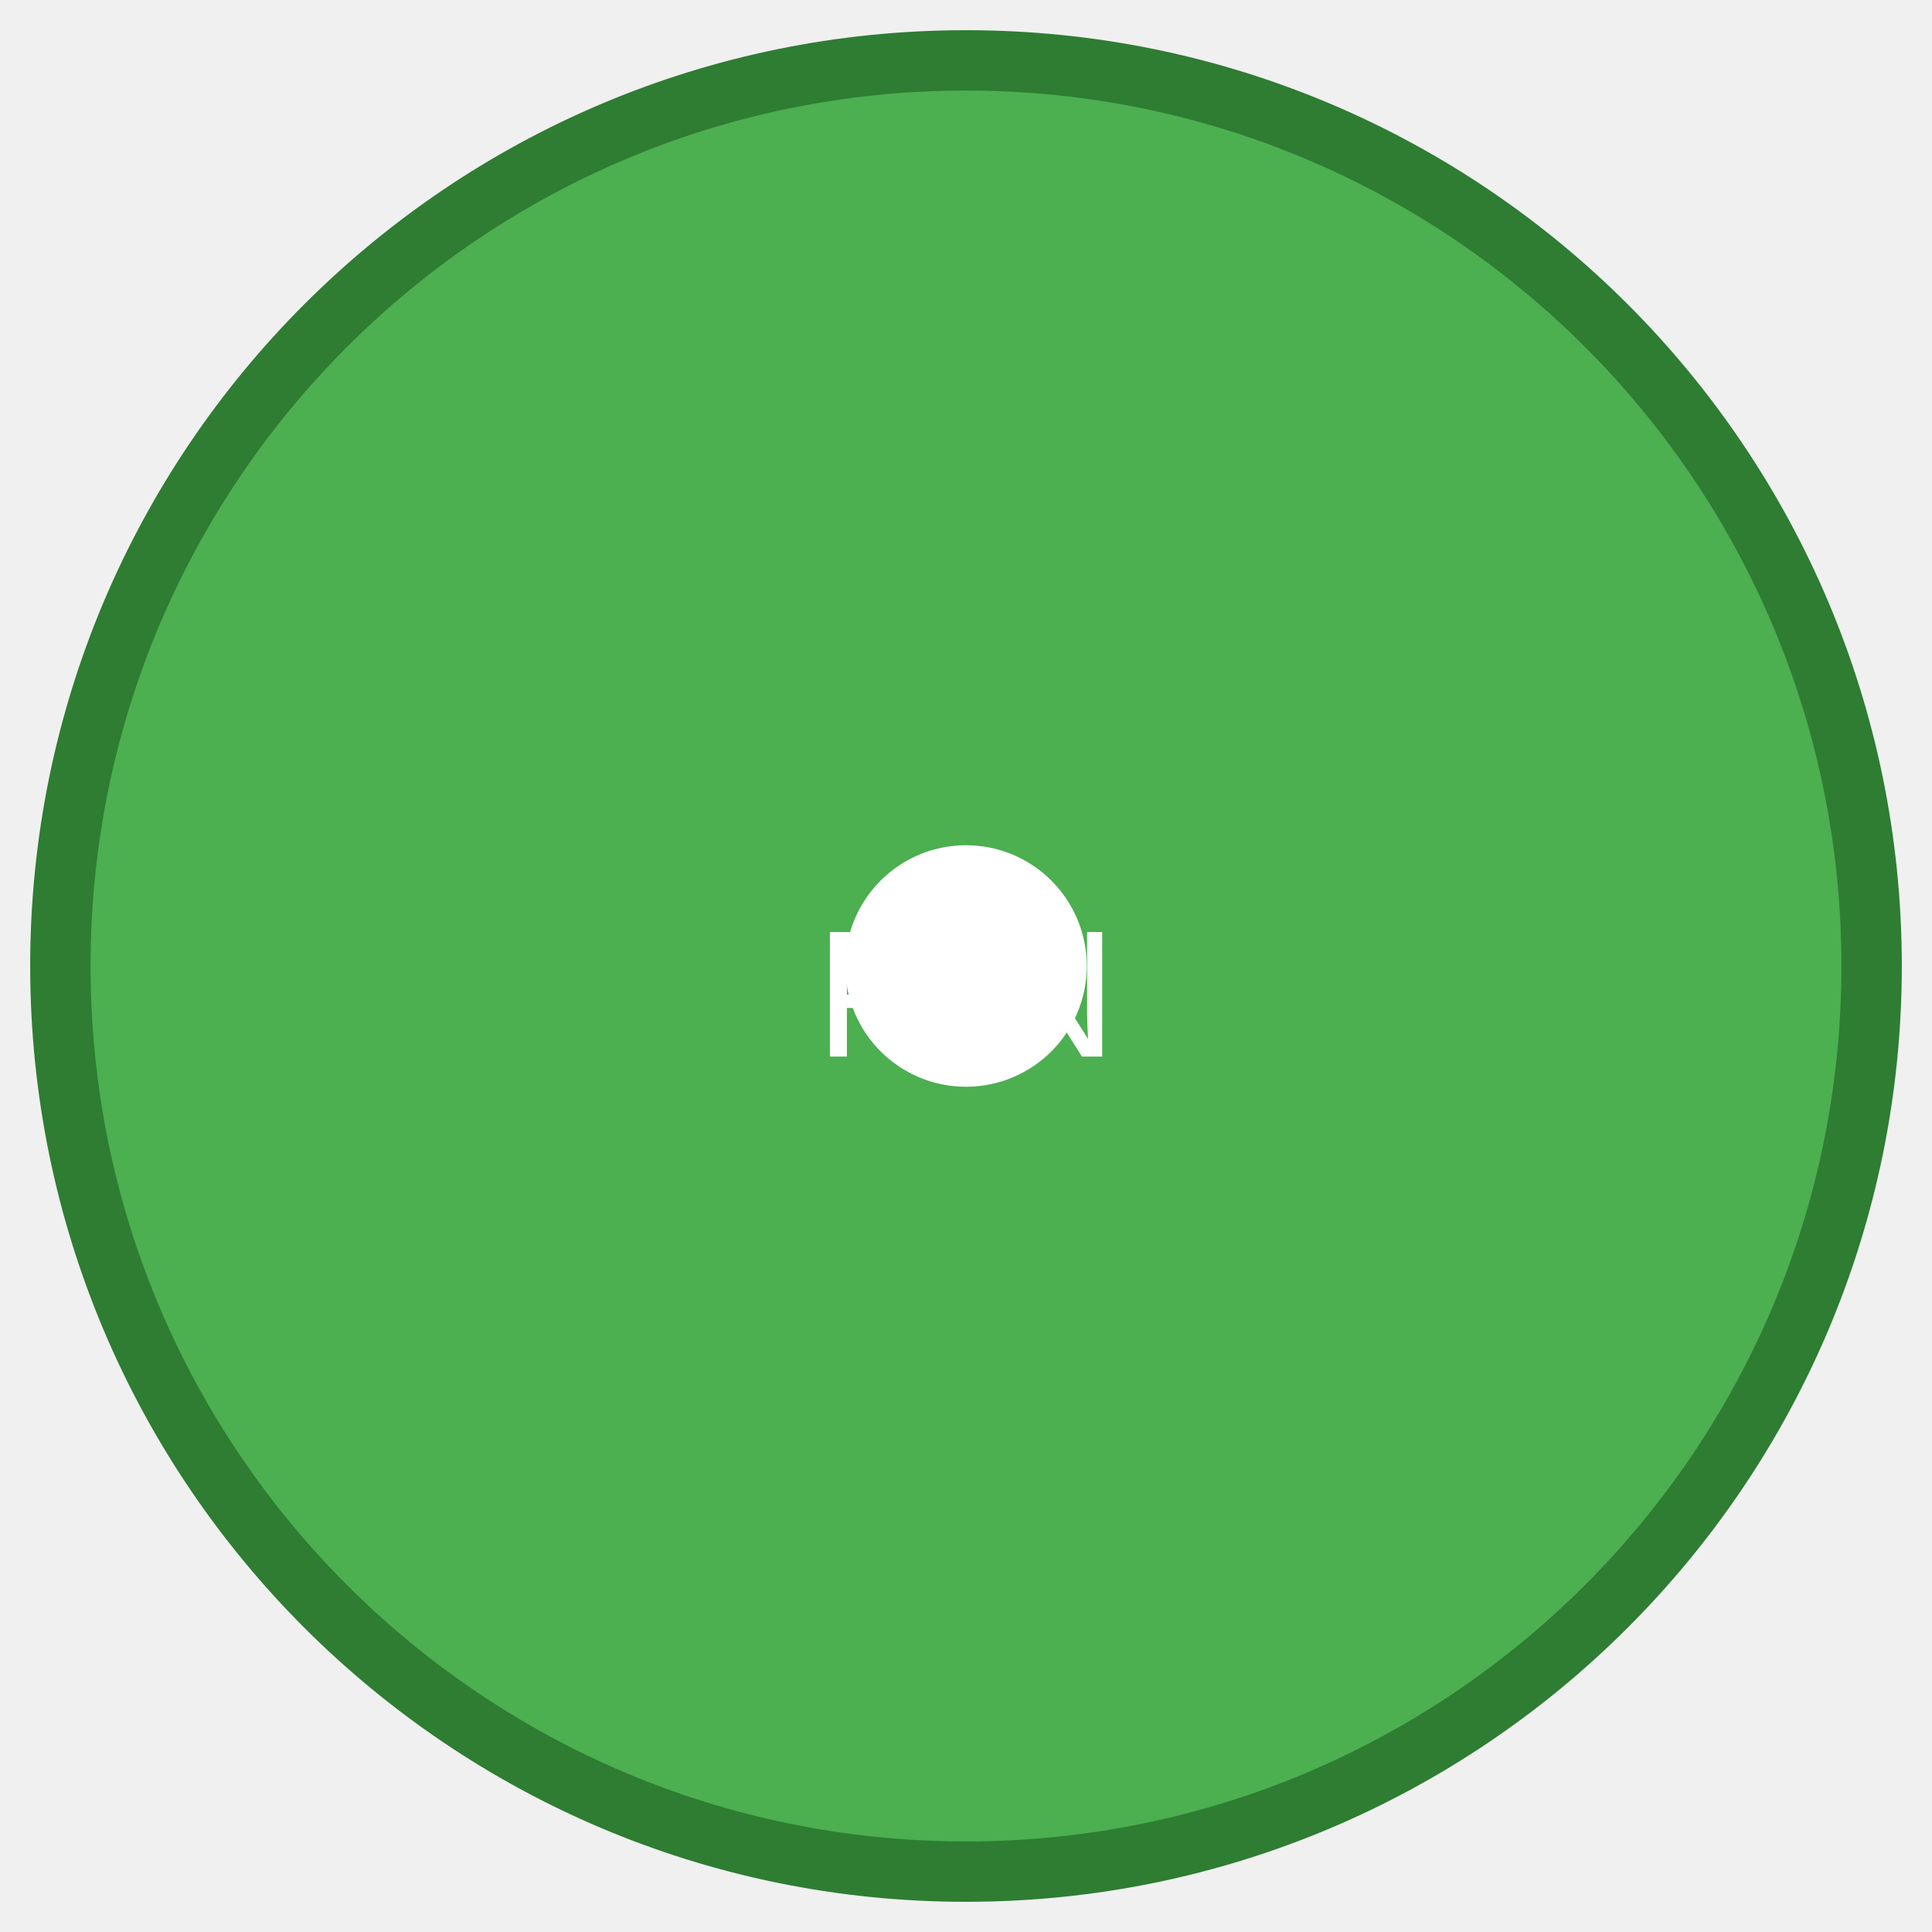
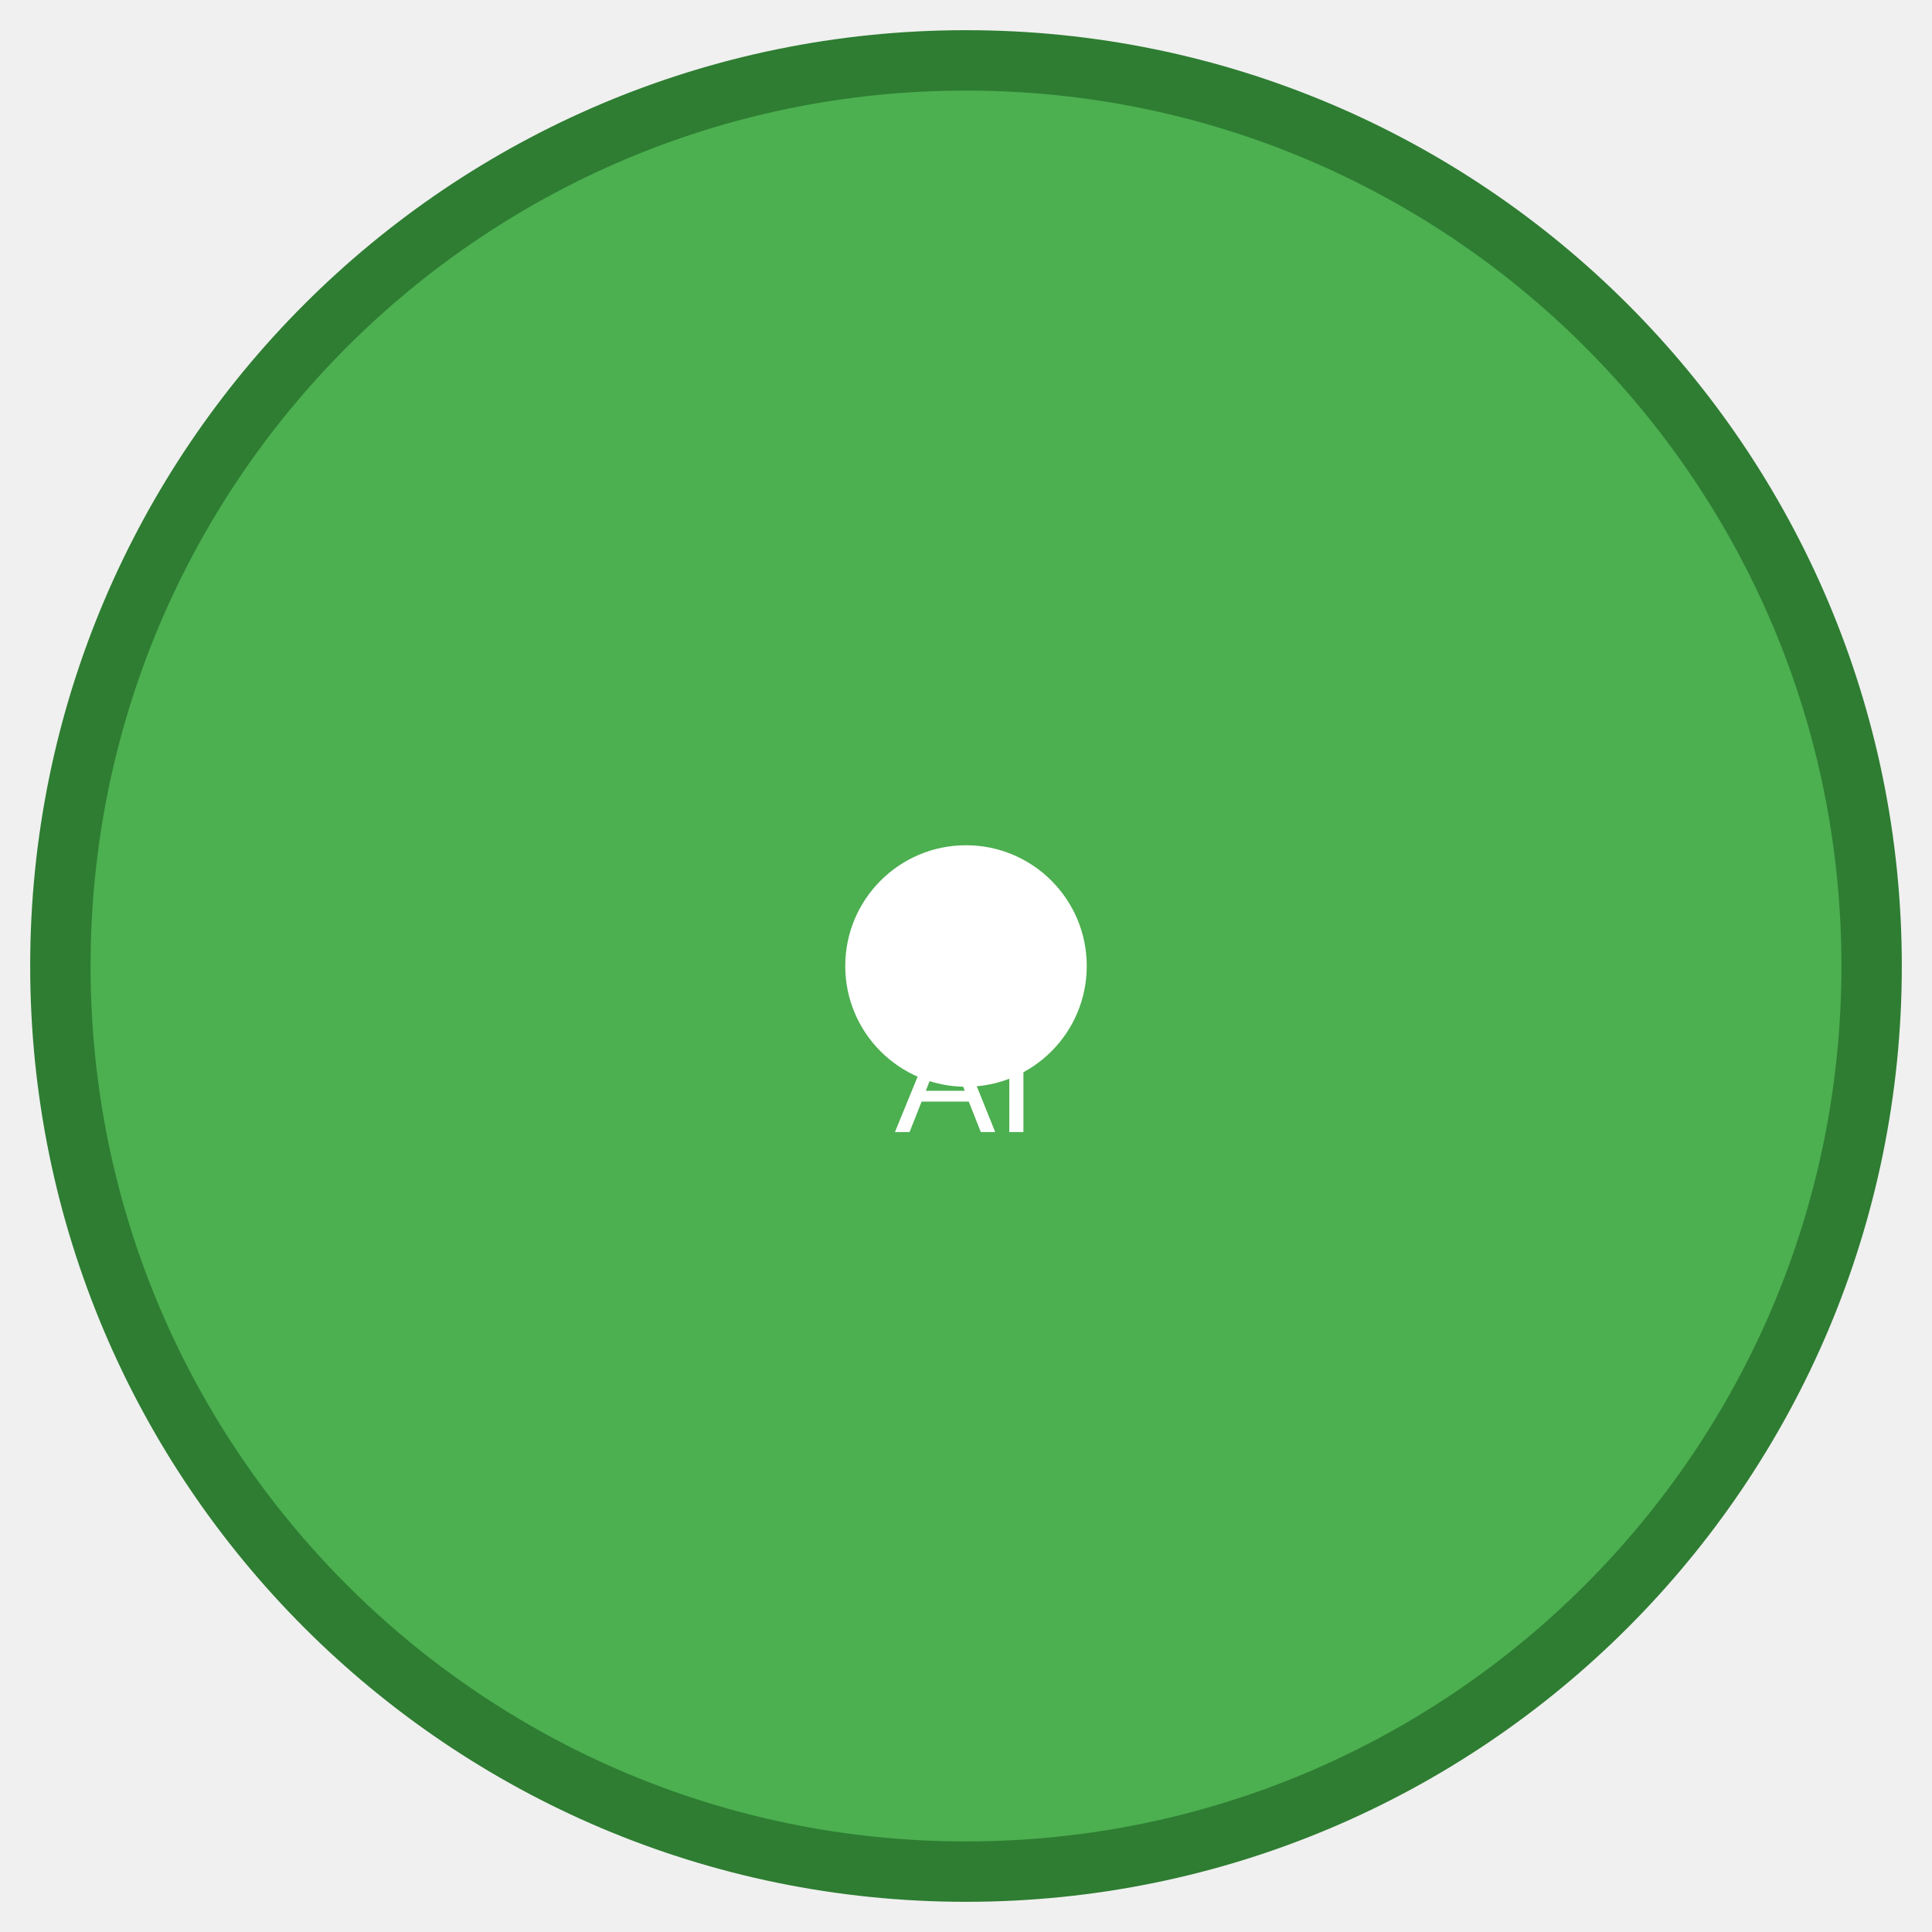
<svg xmlns="http://www.w3.org/2000/svg" width="128" height="128" viewBox="0 0 128 128">
  <circle cx="64" cy="64" r="60" fill="#4CAF50" stroke="#2E7D32" stroke-width="4" />
  <circle cx="64" cy="64" r="8" fill="white" />
-   <text x="64" y="70" text-anchor="middle" font-family="Arial" font-size="12" fill="white">PIN</text>
+   <text x="64" y="75" text-anchor="middle" font-family="Arial" font-size="10" fill="white">AI</text>
</svg>
